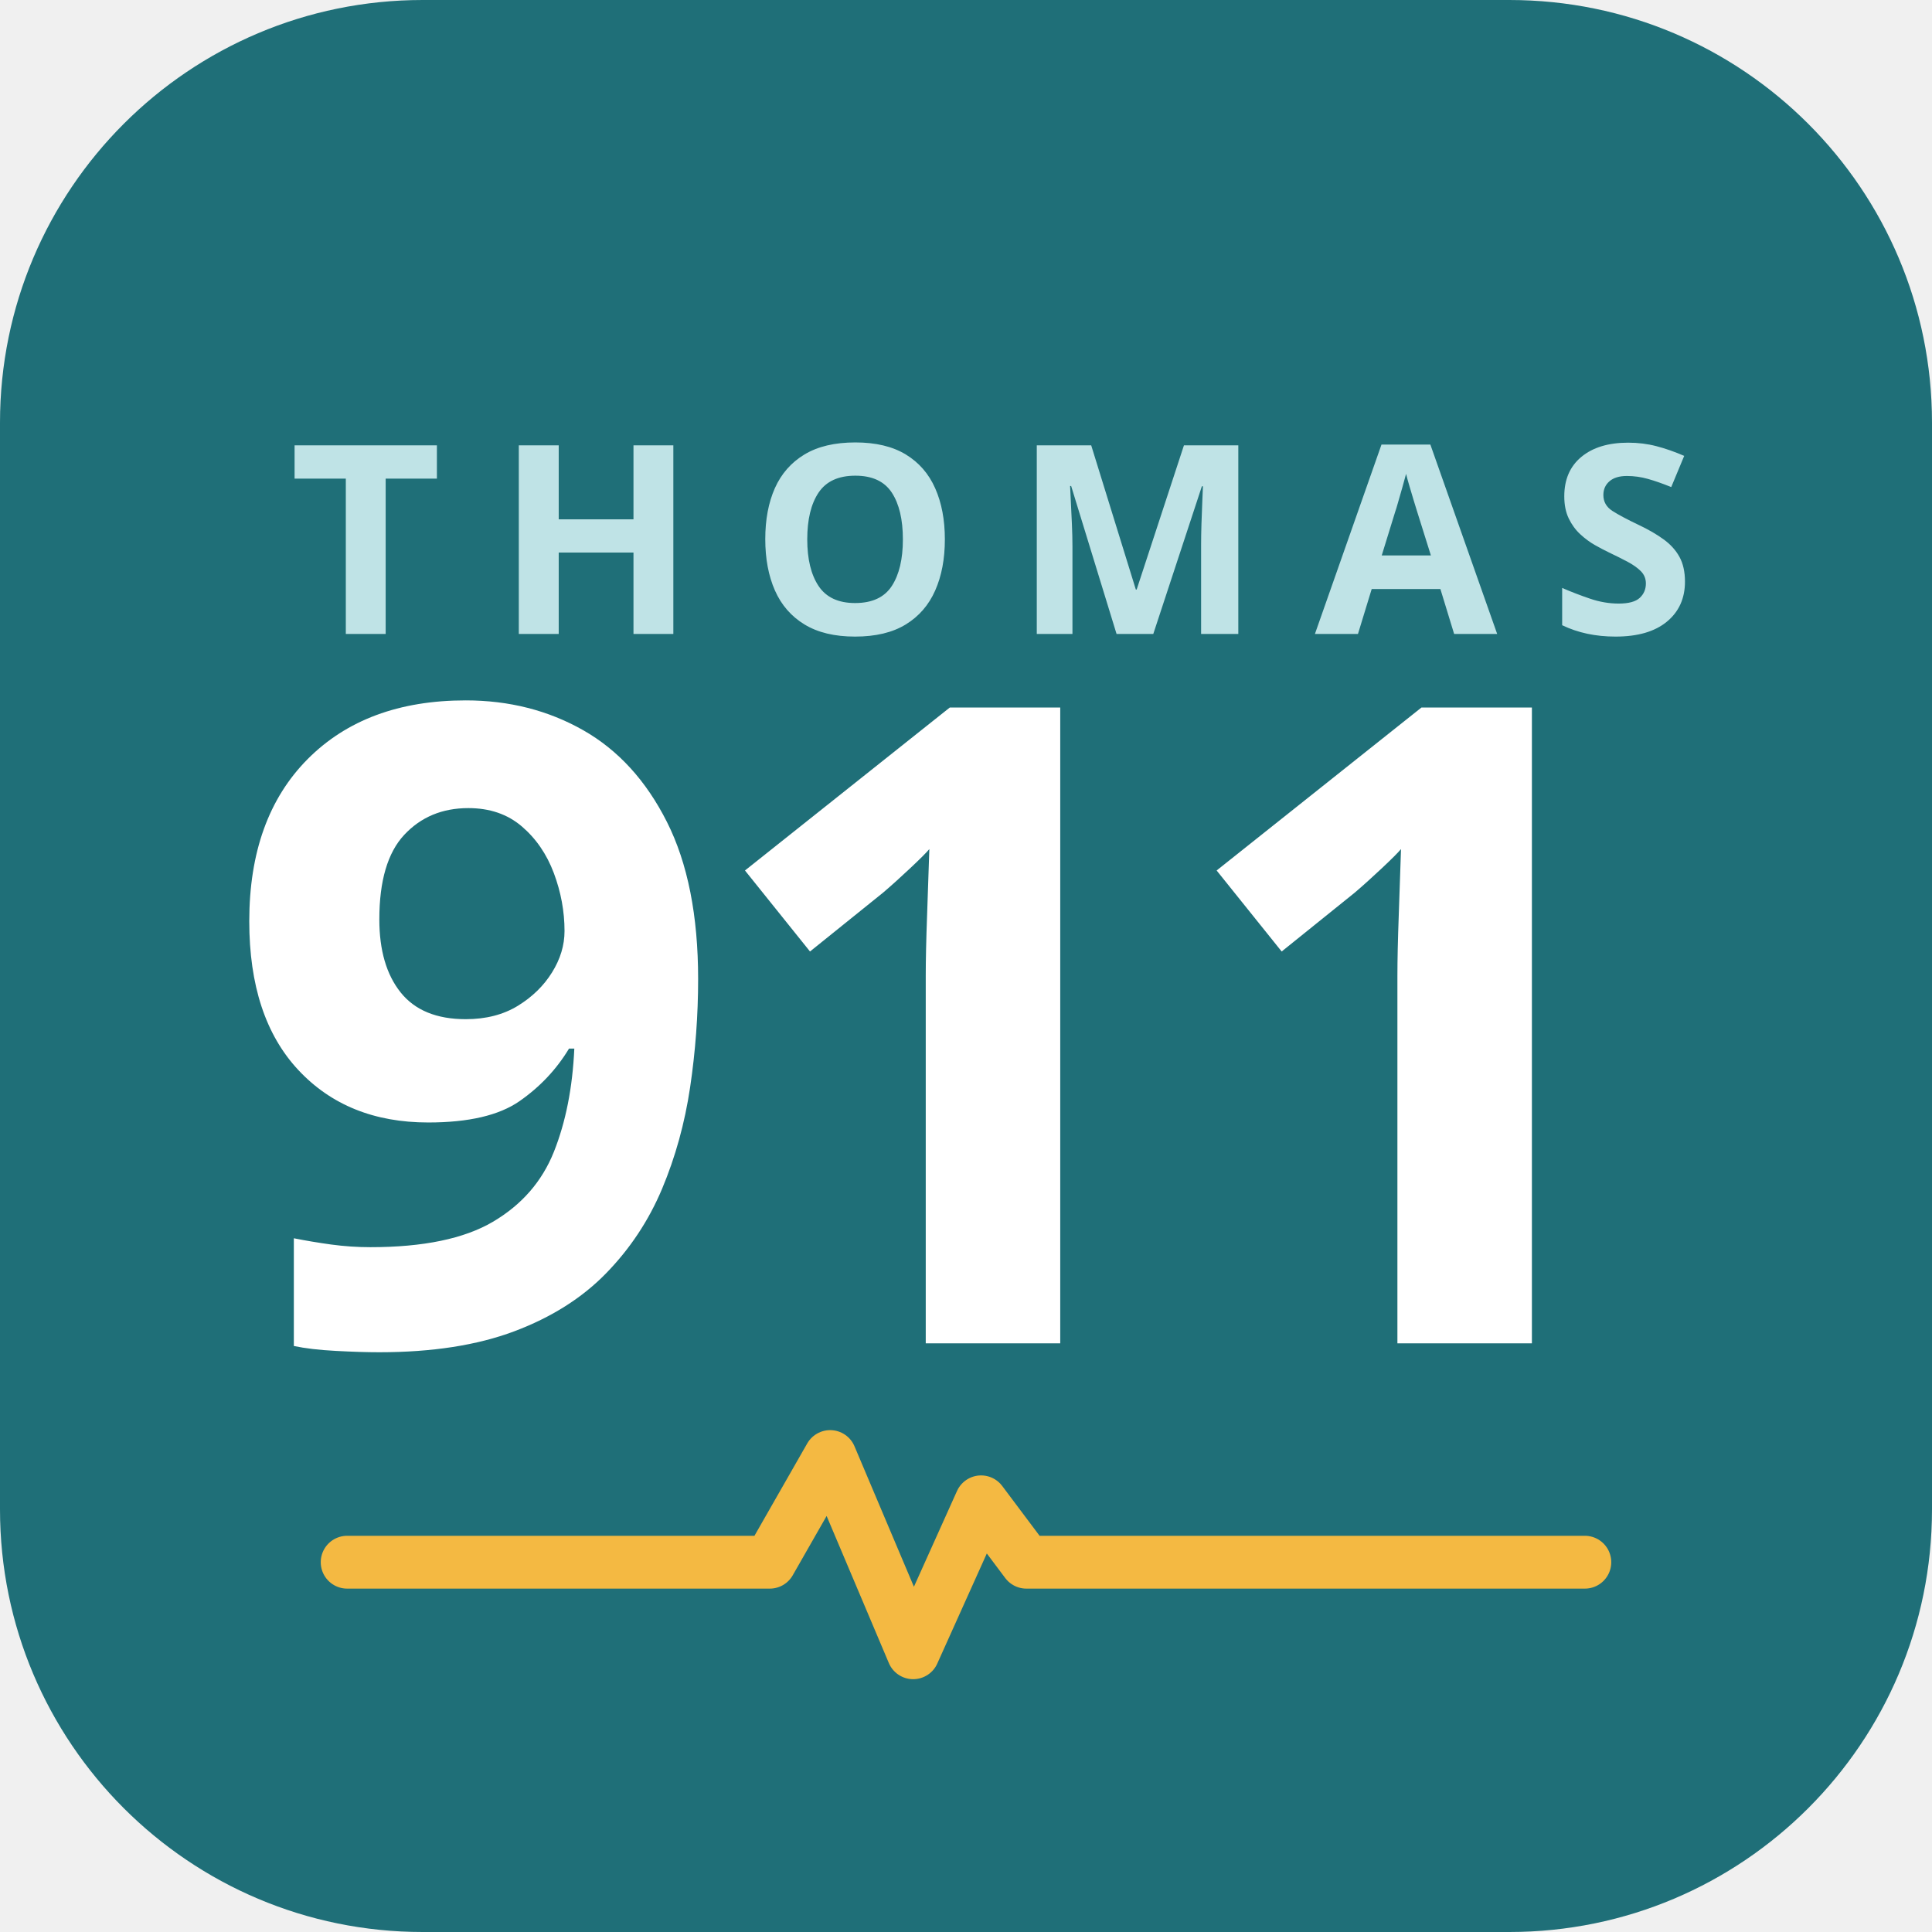
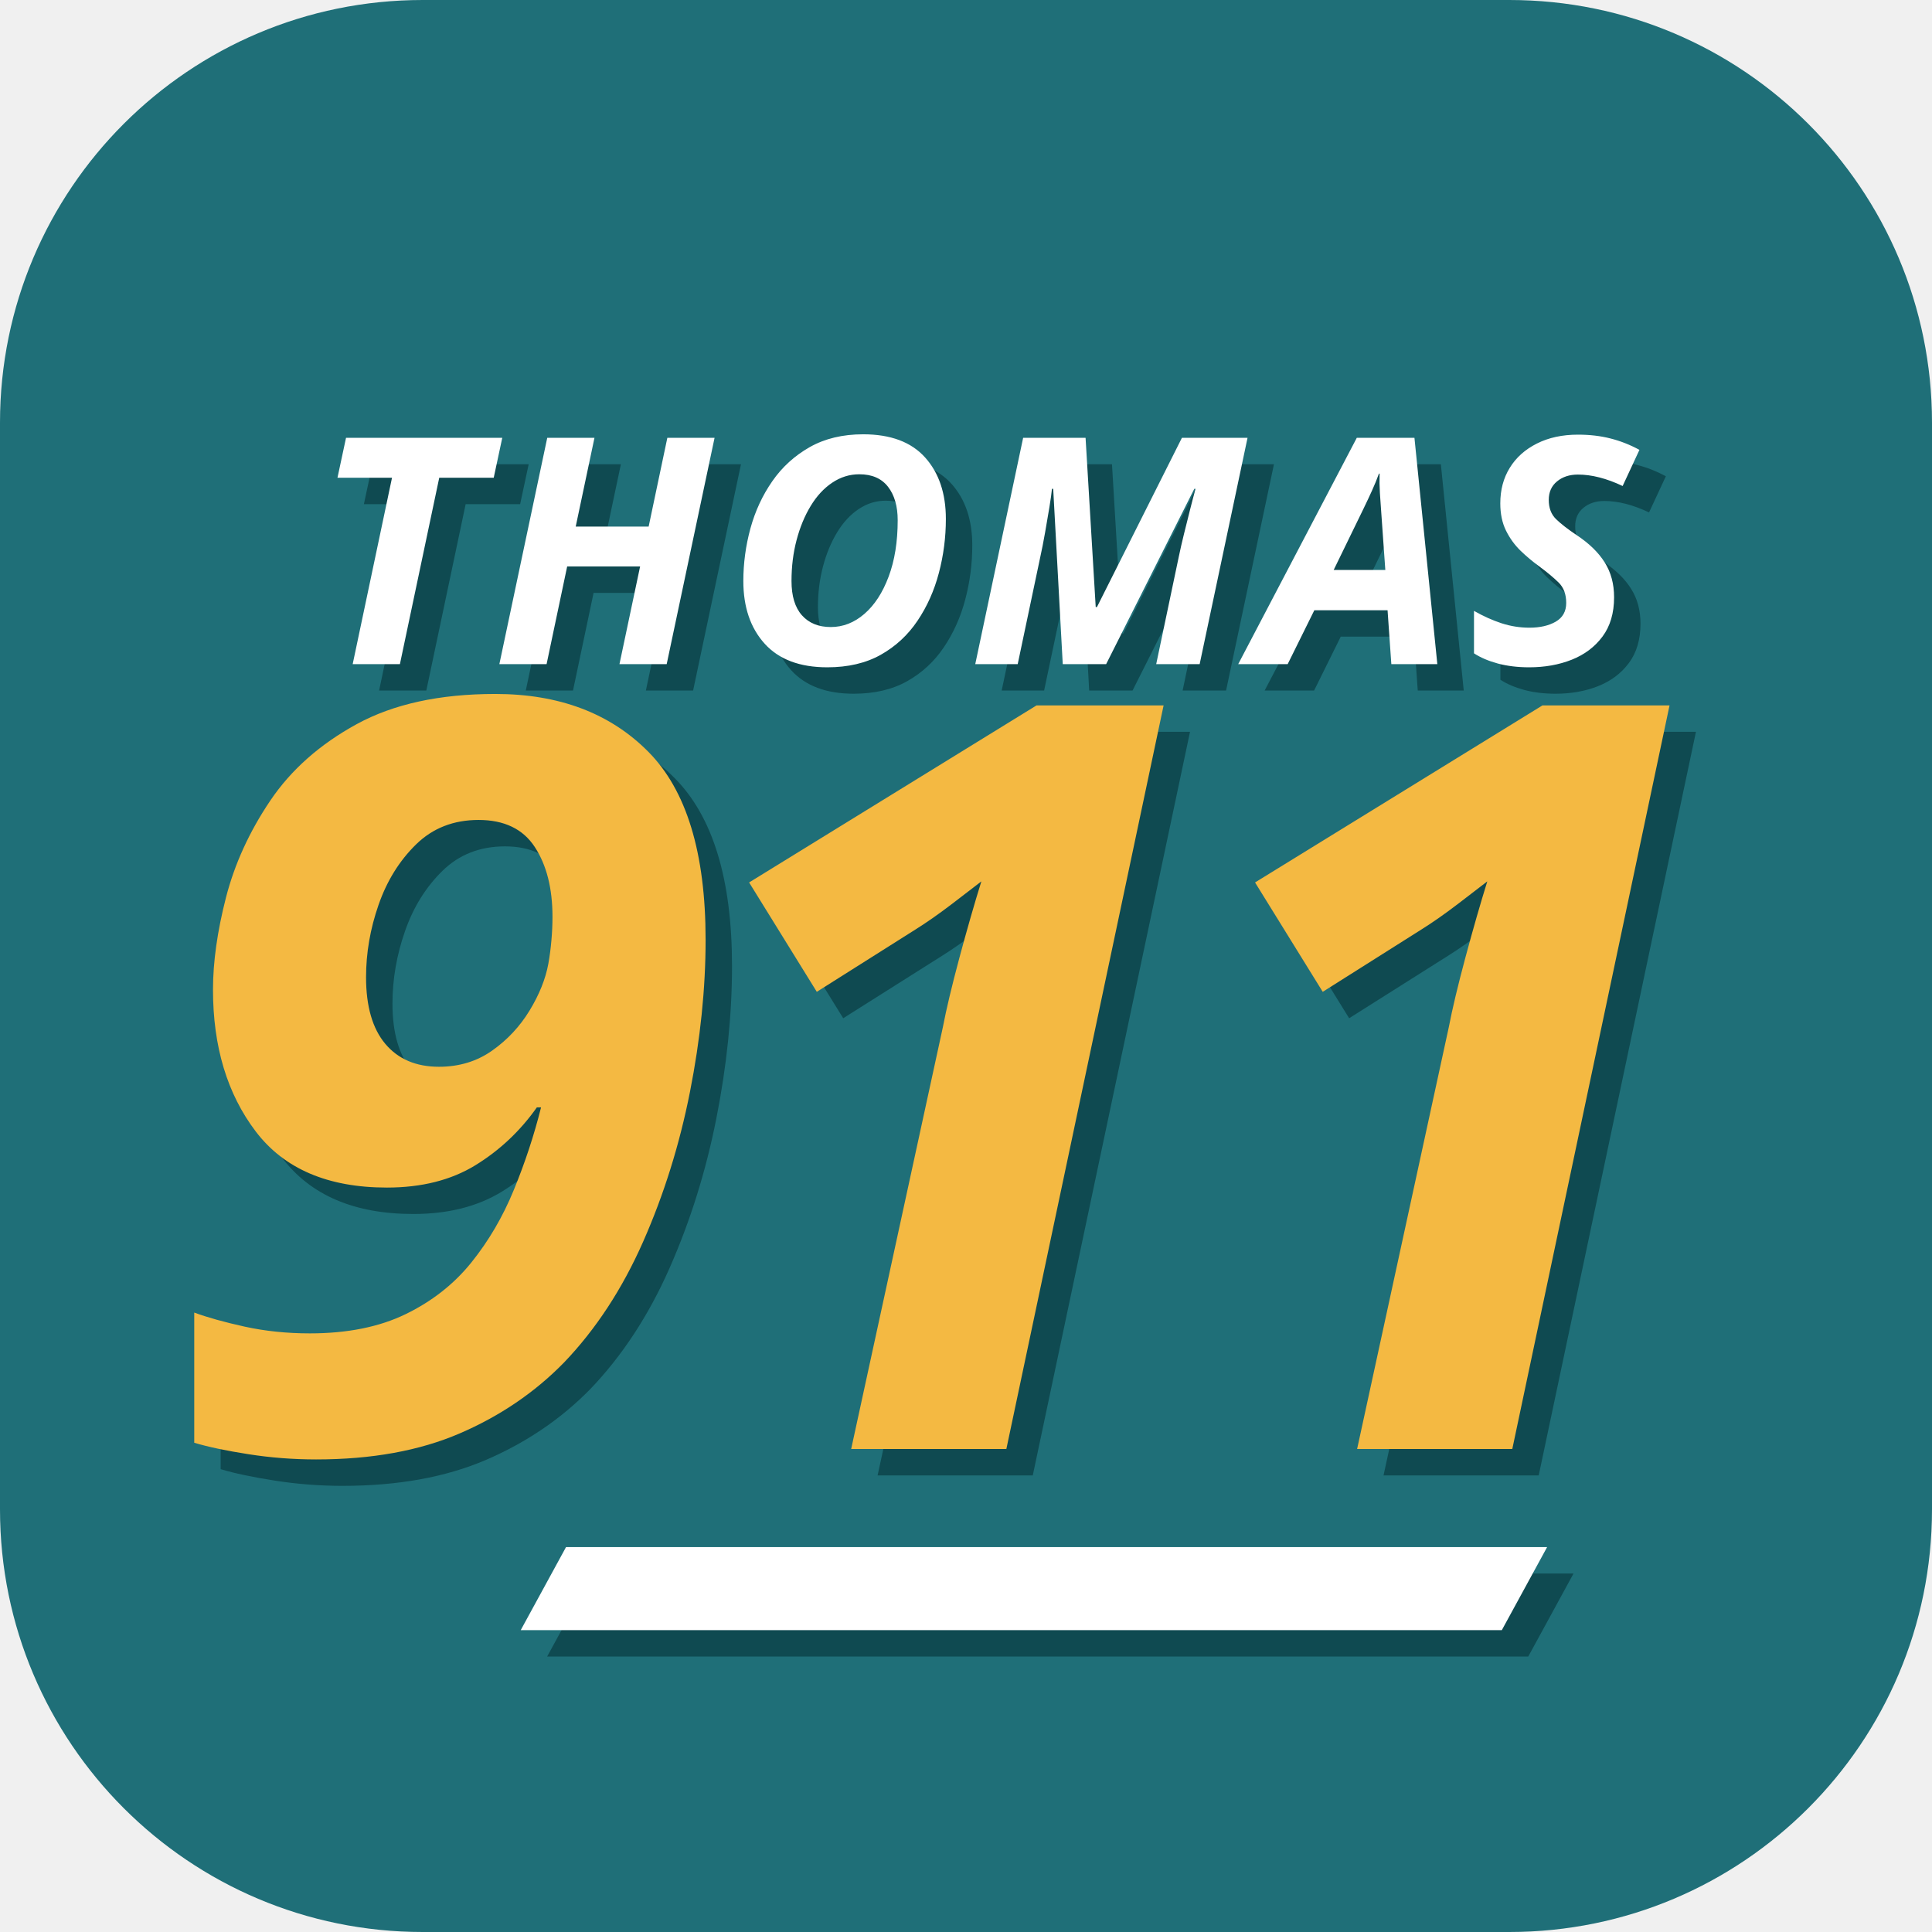
<svg xmlns="http://www.w3.org/2000/svg" viewBox="0 0 512 512">
  <style>
-     @font-face { font-family: "BG"; font-weight: 800; src: url(fonts/bricolage-grotesque-latin-800-normal.woff2) format("woff2"); }
-     @font-face { font-family: "BG6"; font-weight: 600; src: url(fonts/bricolage-grotesque-latin-600-normal.woff2) format("woff2"); }
-     .num { font-family: "BG"; font-weight: 800; font-size: 236px; letter-spacing: -10px; fill: #fff; }
-     .name { font-family: "BG6"; font-weight: 600; font-size: 70px; letter-spacing: 14px; fill: #bfe3e6; }
+     @font-face { font-family: "UBI"; font-weight: 700; font-style: italic; src: url(fonts/ubuntu-latin-700-italic.woff2) format("woff2"); }
+     text { font-family: "UBI"; font-weight: 700; font-style: italic; text-anchor: middle; }
+     .num { font-size: 276px; letter-spacing: -18px; }
+     .name { font-size: 84px; letter-spacing: 3px; }
  </style>
  <rect id="bg" width="512" height="512" rx="112" fill="#1f6f78" />
  <g id="art">
-     <text class="name" x="263" y="168" text-anchor="middle">THOMAS</text>
-     <text class="num" x="251" y="356" text-anchor="middle">911</text>
-     <path d="M92 414 H204 l16 -28 l22 52 l18 -40 l12 16 H420" fill="none" stroke="#f4b942" stroke-width="14" stroke-linecap="round" stroke-linejoin="round" />
+     <g fill="#0f4a51" transform="translate(7 7)">
+       <text class="name" x="258" y="176">THOMAS</text>
+       <text class="num" x="250" y="384">911</text>
+       <path d="M150 410 H410 L398 432 H138 Z" />
+     </g>
+     <text class="name" x="258" y="176" fill="#fff">THOMAS</text>
+     <text class="num" x="250" y="384" fill="#f4b942">911</text>
+     <path d="M150 410 H410 L398 432 H138 Z" fill="#fff" />
  </g>
</svg>
